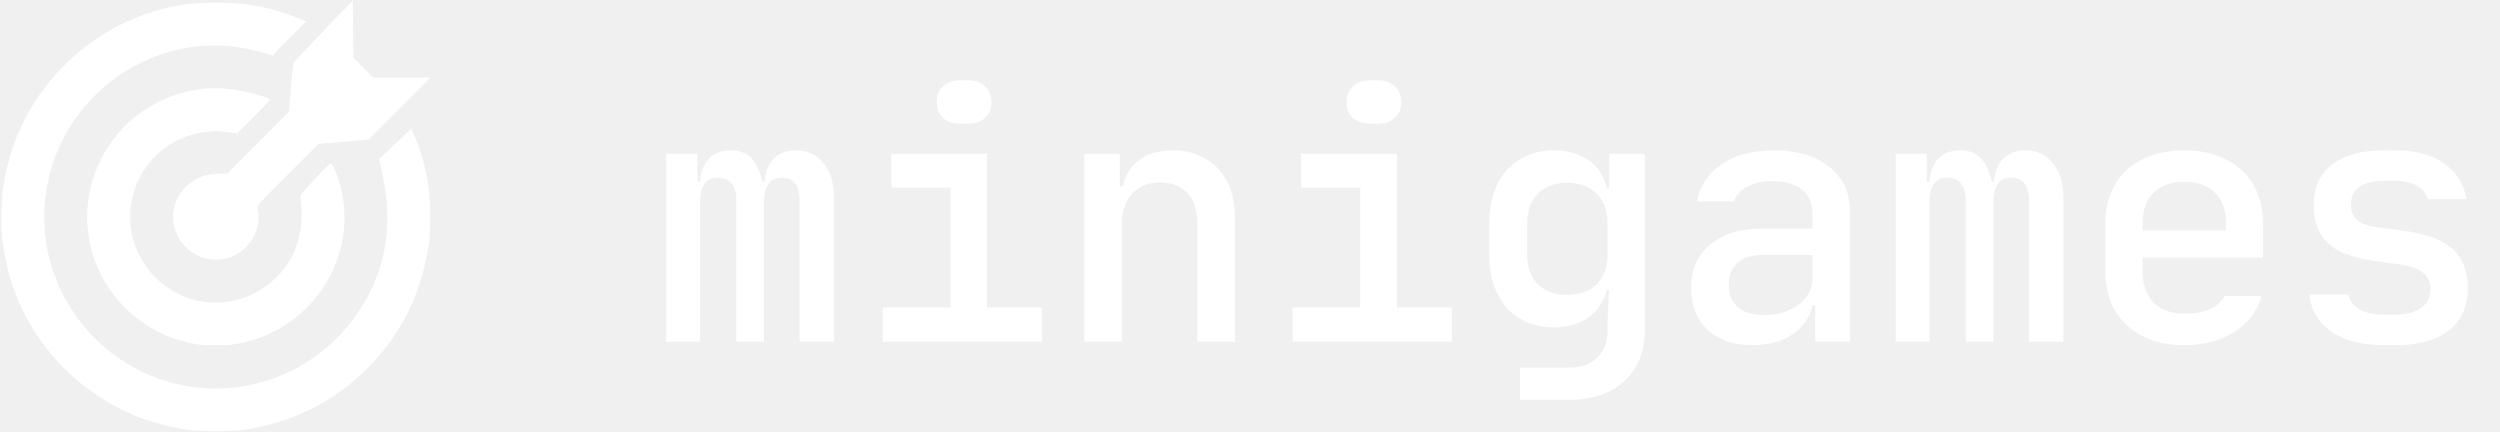
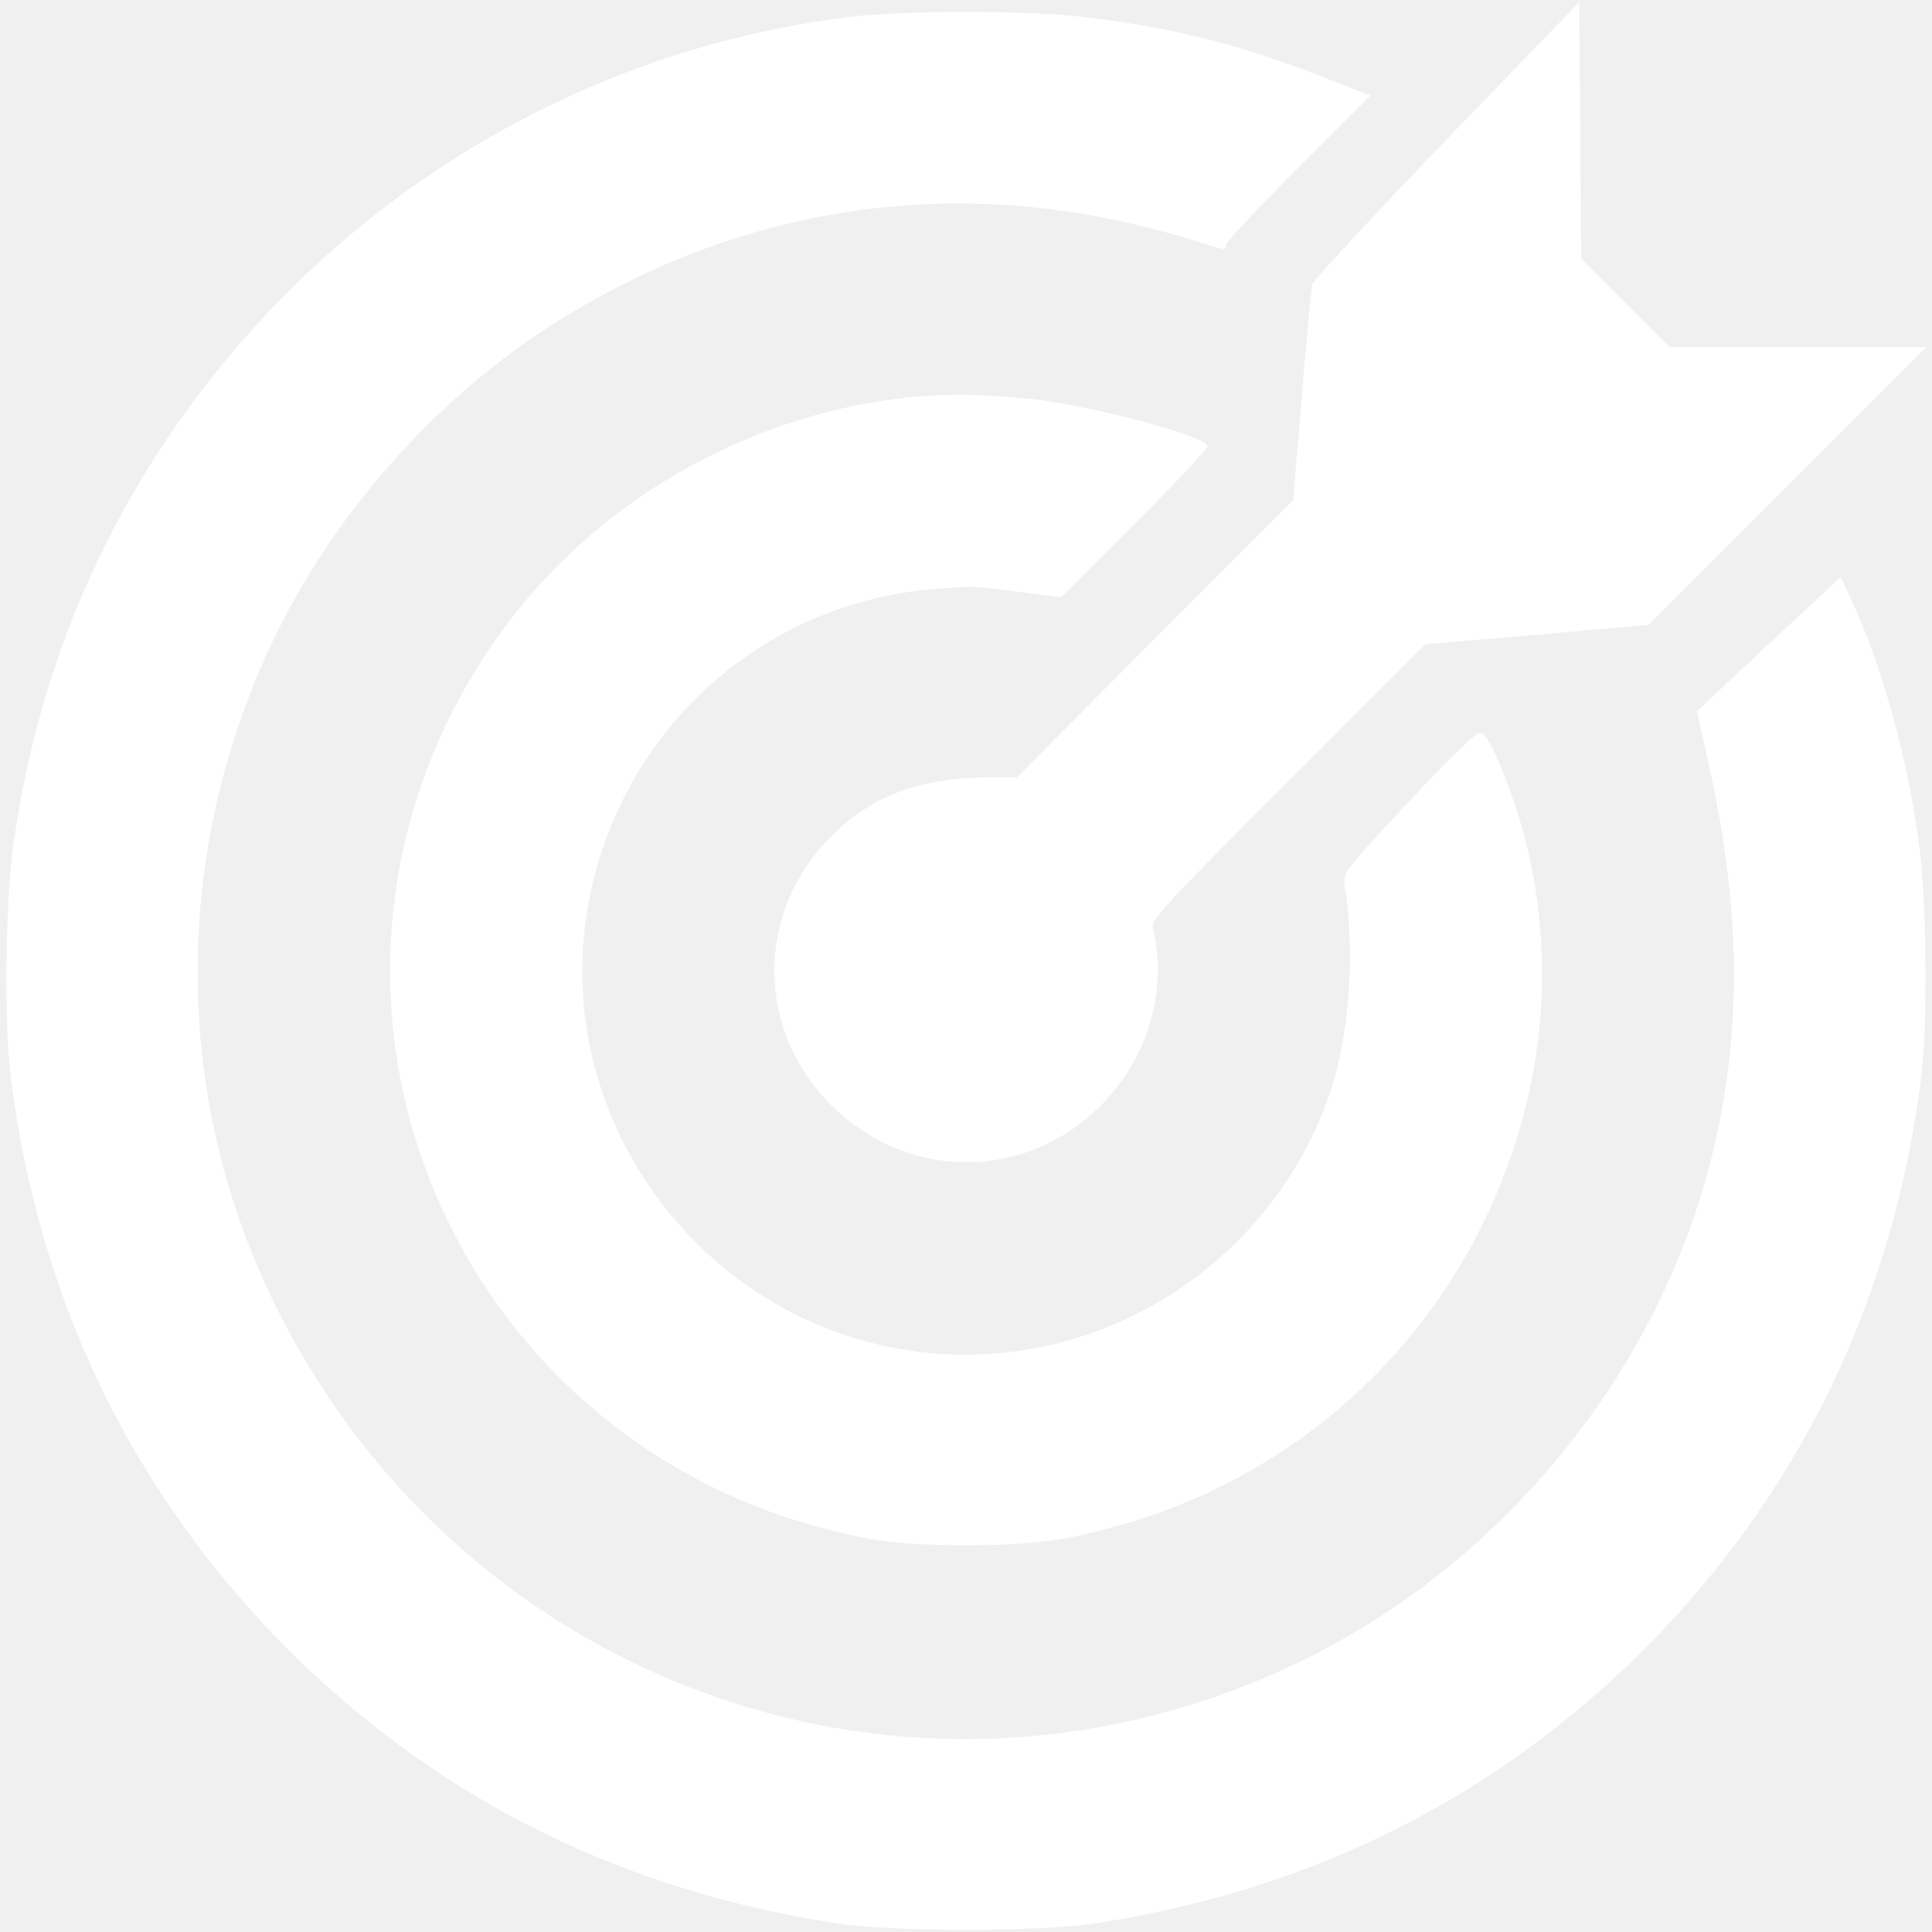
- <svg xmlns="http://www.w3.org/2000/svg" width="139" height="24" viewBox="0 0 139 24" fill="none">
-   <path d="M37.045 19V8.55H38.774V10.089H38.926C38.964 9.544 39.129 9.12 39.42 8.816C39.724 8.512 40.129 8.36 40.636 8.36C41.117 8.36 41.497 8.506 41.776 8.797C42.055 9.088 42.257 9.519 42.384 10.089H42.517C42.555 9.544 42.726 9.12 43.03 8.816C43.334 8.512 43.746 8.36 44.265 8.36C44.898 8.36 45.405 8.601 45.785 9.082C46.178 9.551 46.374 10.203 46.374 11.039V19H44.455V11.134C44.455 10.729 44.373 10.418 44.208 10.203C44.043 9.988 43.803 9.88 43.486 9.88C42.815 9.88 42.479 10.323 42.479 11.21V19H40.94V11.134C40.94 10.729 40.851 10.418 40.674 10.203C40.497 9.988 40.243 9.88 39.914 9.88C39.255 9.88 38.926 10.323 38.926 11.21V19H37.045ZM49.084 17.1H52.846V10.431H49.559V8.55H54.879V17.1H57.938V19H49.084V17.1ZM52.086 5.681C52.086 5.314 52.2 5.022 52.428 4.807C52.668 4.579 52.985 4.465 53.378 4.465H53.834C54.226 4.465 54.537 4.579 54.765 4.807C55.005 5.022 55.126 5.314 55.126 5.681C55.126 6.048 55.005 6.34 54.765 6.555C54.537 6.77 54.22 6.878 53.815 6.878H53.378C52.985 6.878 52.668 6.77 52.428 6.555C52.2 6.34 52.086 6.048 52.086 5.681ZM60.286 8.55H62.262V10.355H62.433C62.572 9.709 62.883 9.215 63.364 8.873C63.846 8.531 64.466 8.36 65.226 8.36C65.771 8.36 66.252 8.455 66.67 8.645C67.101 8.822 67.462 9.076 67.753 9.405C68.057 9.734 68.285 10.133 68.437 10.602C68.589 11.058 68.665 11.565 68.665 12.122V19H66.575V12.407C66.575 11.685 66.391 11.128 66.024 10.735C65.657 10.342 65.15 10.146 64.504 10.146C63.846 10.146 63.326 10.355 62.946 10.773C62.566 11.191 62.376 11.761 62.376 12.483V19H60.286V8.55ZM71.869 17.1H75.631V10.431H72.344V8.55H77.664V17.1H80.723V19H71.869V17.1ZM74.871 5.681C74.871 5.314 74.985 5.022 75.213 4.807C75.453 4.579 75.77 4.465 76.163 4.465H76.619C77.011 4.465 77.322 4.579 77.55 4.807C77.79 5.022 77.911 5.314 77.911 5.681C77.911 6.048 77.79 6.34 77.55 6.555C77.322 6.77 77.005 6.878 76.6 6.878H76.163C75.77 6.878 75.453 6.77 75.213 6.555C74.985 6.34 74.871 6.048 74.871 5.681ZM82.805 12.388C82.805 11.78 82.888 11.229 83.052 10.735C83.217 10.228 83.458 9.804 83.774 9.462C84.091 9.107 84.471 8.835 84.914 8.645C85.358 8.455 85.852 8.36 86.396 8.36C87.169 8.36 87.815 8.544 88.334 8.911C88.854 9.278 89.189 9.791 89.341 10.45H89.474V8.55H91.45V18.373C91.45 19.564 91.07 20.501 90.31 21.185C89.563 21.882 88.531 22.23 87.213 22.23H84.515V20.444H87.213C87.885 20.444 88.41 20.26 88.79 19.893C89.183 19.526 89.379 19.019 89.379 18.373V18.012L89.455 16.112H89.341C89.177 16.771 88.835 17.284 88.315 17.651C87.796 18.018 87.15 18.202 86.377 18.202C85.833 18.202 85.339 18.107 84.895 17.917C84.465 17.727 84.091 17.461 83.774 17.119C83.47 16.764 83.23 16.34 83.052 15.846C82.888 15.352 82.805 14.801 82.805 14.193V12.388ZM84.914 14.155C84.914 14.852 85.111 15.403 85.503 15.808C85.909 16.201 86.453 16.397 87.137 16.397C87.834 16.397 88.379 16.201 88.771 15.808C89.177 15.403 89.379 14.852 89.379 14.155V12.407C89.379 11.71 89.177 11.166 88.771 10.773C88.379 10.368 87.834 10.165 87.137 10.165C86.453 10.165 85.909 10.368 85.503 10.773C85.111 11.166 84.914 11.71 84.914 12.407V14.155ZM94.027 16.017C94.027 15.004 94.375 14.199 95.072 13.604C95.781 13.009 96.738 12.711 97.941 12.711H100.772V11.837C100.772 11.28 100.576 10.849 100.183 10.545C99.803 10.228 99.258 10.07 98.549 10.07C98.004 10.07 97.542 10.171 97.162 10.374C96.782 10.564 96.529 10.836 96.402 11.191H94.35C94.515 10.317 94.977 9.627 95.737 9.12C96.497 8.613 97.441 8.36 98.568 8.36C99.898 8.36 100.943 8.664 101.703 9.272C102.476 9.88 102.862 10.716 102.862 11.78V19H100.924V16.967H100.772C100.633 17.651 100.259 18.196 99.651 18.601C99.056 18.994 98.315 19.19 97.428 19.19C96.389 19.19 95.56 18.905 94.939 18.335C94.331 17.752 94.027 16.98 94.027 16.017ZM96.117 15.846C96.117 16.378 96.288 16.79 96.63 17.081C96.972 17.372 97.453 17.518 98.074 17.518C98.467 17.518 98.828 17.467 99.157 17.366C99.486 17.265 99.771 17.125 100.012 16.948C100.253 16.758 100.436 16.543 100.563 16.302C100.702 16.049 100.772 15.776 100.772 15.485V14.174H97.96C97.39 14.174 96.94 14.32 96.611 14.611C96.282 14.902 96.117 15.314 96.117 15.846ZM105.4 19V8.55H107.129V10.089H107.281C107.319 9.544 107.484 9.12 107.775 8.816C108.079 8.512 108.485 8.36 108.991 8.36C109.473 8.36 109.853 8.506 110.131 8.797C110.41 9.088 110.613 9.519 110.739 10.089H110.872C110.91 9.544 111.081 9.12 111.385 8.816C111.689 8.512 112.101 8.36 112.62 8.36C113.254 8.36 113.76 8.601 114.14 9.082C114.533 9.551 114.729 10.203 114.729 11.039V19H112.81V11.134C112.81 10.729 112.728 10.418 112.563 10.203C112.399 9.988 112.158 9.88 111.841 9.88C111.17 9.88 110.834 10.323 110.834 11.21V19H109.295V11.134C109.295 10.729 109.207 10.418 109.029 10.203C108.852 9.988 108.599 9.88 108.269 9.88C107.611 9.88 107.281 10.323 107.281 11.21V19H105.4ZM117.059 12.407C117.059 11.786 117.16 11.229 117.363 10.735C117.566 10.228 117.857 9.804 118.237 9.462C118.617 9.107 119.079 8.835 119.624 8.645C120.169 8.455 120.777 8.36 121.448 8.36C122.119 8.36 122.721 8.455 123.253 8.645C123.798 8.835 124.26 9.107 124.64 9.462C125.02 9.804 125.311 10.228 125.514 10.735C125.717 11.229 125.818 11.786 125.818 12.407V14.326H119.13V15.067C119.13 15.814 119.333 16.397 119.738 16.815C120.156 17.233 120.726 17.442 121.448 17.442C121.98 17.442 122.442 17.36 122.835 17.195C123.228 17.03 123.513 16.783 123.69 16.454H125.742C125.628 16.872 125.444 17.252 125.191 17.594C124.938 17.923 124.621 18.208 124.241 18.449C123.874 18.69 123.449 18.873 122.968 19C122.499 19.127 121.993 19.19 121.448 19.19C120.777 19.19 120.169 19.095 119.624 18.905C119.092 18.715 118.636 18.443 118.256 18.088C117.876 17.733 117.578 17.309 117.363 16.815C117.16 16.308 117.059 15.745 117.059 15.124V12.407ZM119.13 12.806H123.766V12.407C123.766 11.685 123.563 11.121 123.158 10.716C122.753 10.311 122.183 10.108 121.448 10.108C120.713 10.108 120.143 10.311 119.738 10.716C119.333 11.121 119.13 11.685 119.13 12.407V12.806ZM128.395 16.378H130.561C130.637 16.72 130.846 16.992 131.188 17.195C131.542 17.398 131.973 17.499 132.48 17.499H133.164C133.784 17.499 134.266 17.372 134.608 17.119C134.962 16.866 135.14 16.517 135.14 16.074C135.14 15.314 134.582 14.858 133.468 14.706L131.948 14.497C130.82 14.345 129.984 14.022 129.44 13.528C128.908 13.021 128.642 12.312 128.642 11.4C128.642 10.437 128.977 9.69 129.649 9.158C130.333 8.626 131.302 8.36 132.556 8.36H133.221C134.323 8.36 135.216 8.607 135.9 9.101C136.596 9.582 137.008 10.241 137.135 11.077H134.988C134.912 10.76 134.715 10.513 134.399 10.336C134.082 10.146 133.689 10.051 133.221 10.051H132.556C131.96 10.051 131.504 10.165 131.188 10.393C130.871 10.608 130.713 10.938 130.713 11.381C130.713 11.748 130.827 12.033 131.055 12.236C131.295 12.439 131.675 12.572 132.195 12.635L133.753 12.844C134.943 13.009 135.817 13.344 136.375 13.851C136.932 14.358 137.211 15.08 137.211 16.017C137.211 17.03 136.862 17.816 136.166 18.373C135.469 18.918 134.468 19.19 133.164 19.19H132.48C131.314 19.19 130.364 18.943 129.63 18.449C128.908 17.942 128.496 17.252 128.395 16.378Z" fill="white" />
-   <g clip-path="url(#clip0_2099_105)">
+ <svg xmlns="http://www.w3.org/2000/svg" width="24" height="24" viewBox="0 0 24 24" fill="none">
+   <g clip-path="url(#clip0_2099_100)">
    <path d="M17.977 1.725C17.077 2.662 16.322 3.473 16.303 3.53C16.289 3.586 16.228 4.214 16.172 4.922L16.064 6.211L14.348 7.931L12.633 9.656H12.305C11.428 9.661 10.838 9.877 10.327 10.387C9.384 11.33 9.384 12.787 10.322 13.725C11.264 14.667 12.722 14.677 13.664 13.744C14.259 13.153 14.512 12.3 14.32 11.531C14.297 11.428 14.47 11.236 16.003 9.708L17.709 8.002L19.097 7.884L20.48 7.762L22.205 6.037L23.93 4.312H22.336H20.742L20.189 3.759L19.641 3.211L19.631 1.622L19.617 0.028L17.977 1.725Z" fill="white" />
    <path d="M10.547 0.211C6.942 0.656 3.722 2.747 1.805 5.873C0.938 7.294 0.389 8.85 0.159 10.547C0.066 11.25 0.052 12.75 0.136 13.406C0.488 16.163 1.655 18.558 3.567 20.48C5.433 22.341 7.706 23.48 10.392 23.892C11.095 24 12.905 24 13.608 23.892C16.294 23.48 18.567 22.341 20.433 20.48C22.345 18.558 23.508 16.167 23.864 13.406C23.948 12.759 23.934 11.208 23.841 10.5C23.695 9.403 23.377 8.264 22.992 7.439L22.866 7.167L22.416 7.589C22.163 7.819 21.764 8.194 21.52 8.423L21.08 8.836L21.23 9.506C21.633 11.325 21.642 12.853 21.258 14.391C20.573 17.123 18.586 19.514 16.008 20.709C11.302 22.894 5.798 20.948 3.45 16.275C2.152 13.692 2.123 10.669 3.366 8.011C4.12 6.398 5.438 4.912 6.952 3.975C9.192 2.578 11.742 2.184 14.273 2.831C14.531 2.897 14.836 2.981 14.948 3.023C15.197 3.108 15.234 3.112 15.234 3.037C15.234 3.005 15.637 2.573 16.13 2.081L17.025 1.186L16.42 0.952C15.408 0.553 14.536 0.337 13.463 0.211C12.741 0.127 11.236 0.127 10.547 0.211Z" fill="white" />
    <path d="M11.695 4.908C9.773 4.987 7.88 5.906 6.609 7.369C4.758 9.511 4.327 12.469 5.494 15.023C6.38 16.955 8.067 18.389 10.12 18.956C10.795 19.144 11.189 19.195 12 19.195C12.811 19.195 13.205 19.144 13.88 18.956C15.933 18.389 17.62 16.955 18.506 15.023C19.331 13.219 19.373 11.236 18.623 9.478C18.492 9.173 18.436 9.094 18.37 9.103C18.323 9.113 17.92 9.506 17.48 9.98C16.697 10.823 16.678 10.847 16.706 11.011C16.837 11.85 16.762 12.867 16.519 13.584C15.867 15.502 14.025 16.828 12 16.828C8.916 16.828 6.623 13.894 7.378 10.908C7.88 8.93 9.539 7.505 11.555 7.322C11.812 7.298 12.089 7.284 12.164 7.294C12.244 7.298 12.502 7.331 12.741 7.364L13.181 7.42L14.091 6.511C14.592 6.009 15 5.578 15 5.545C15 5.409 13.35 4.983 12.656 4.941C12.464 4.927 12.23 4.912 12.141 4.908C12.052 4.903 11.85 4.903 11.695 4.908Z" fill="white" />
  </g>
  <defs>
-     <clipPath id="clip0_2099_105">
+     <clipPath id="clip0_2099_100">
      <rect width="24" height="24" fill="white" />
    </clipPath>
  </defs>
</svg>
